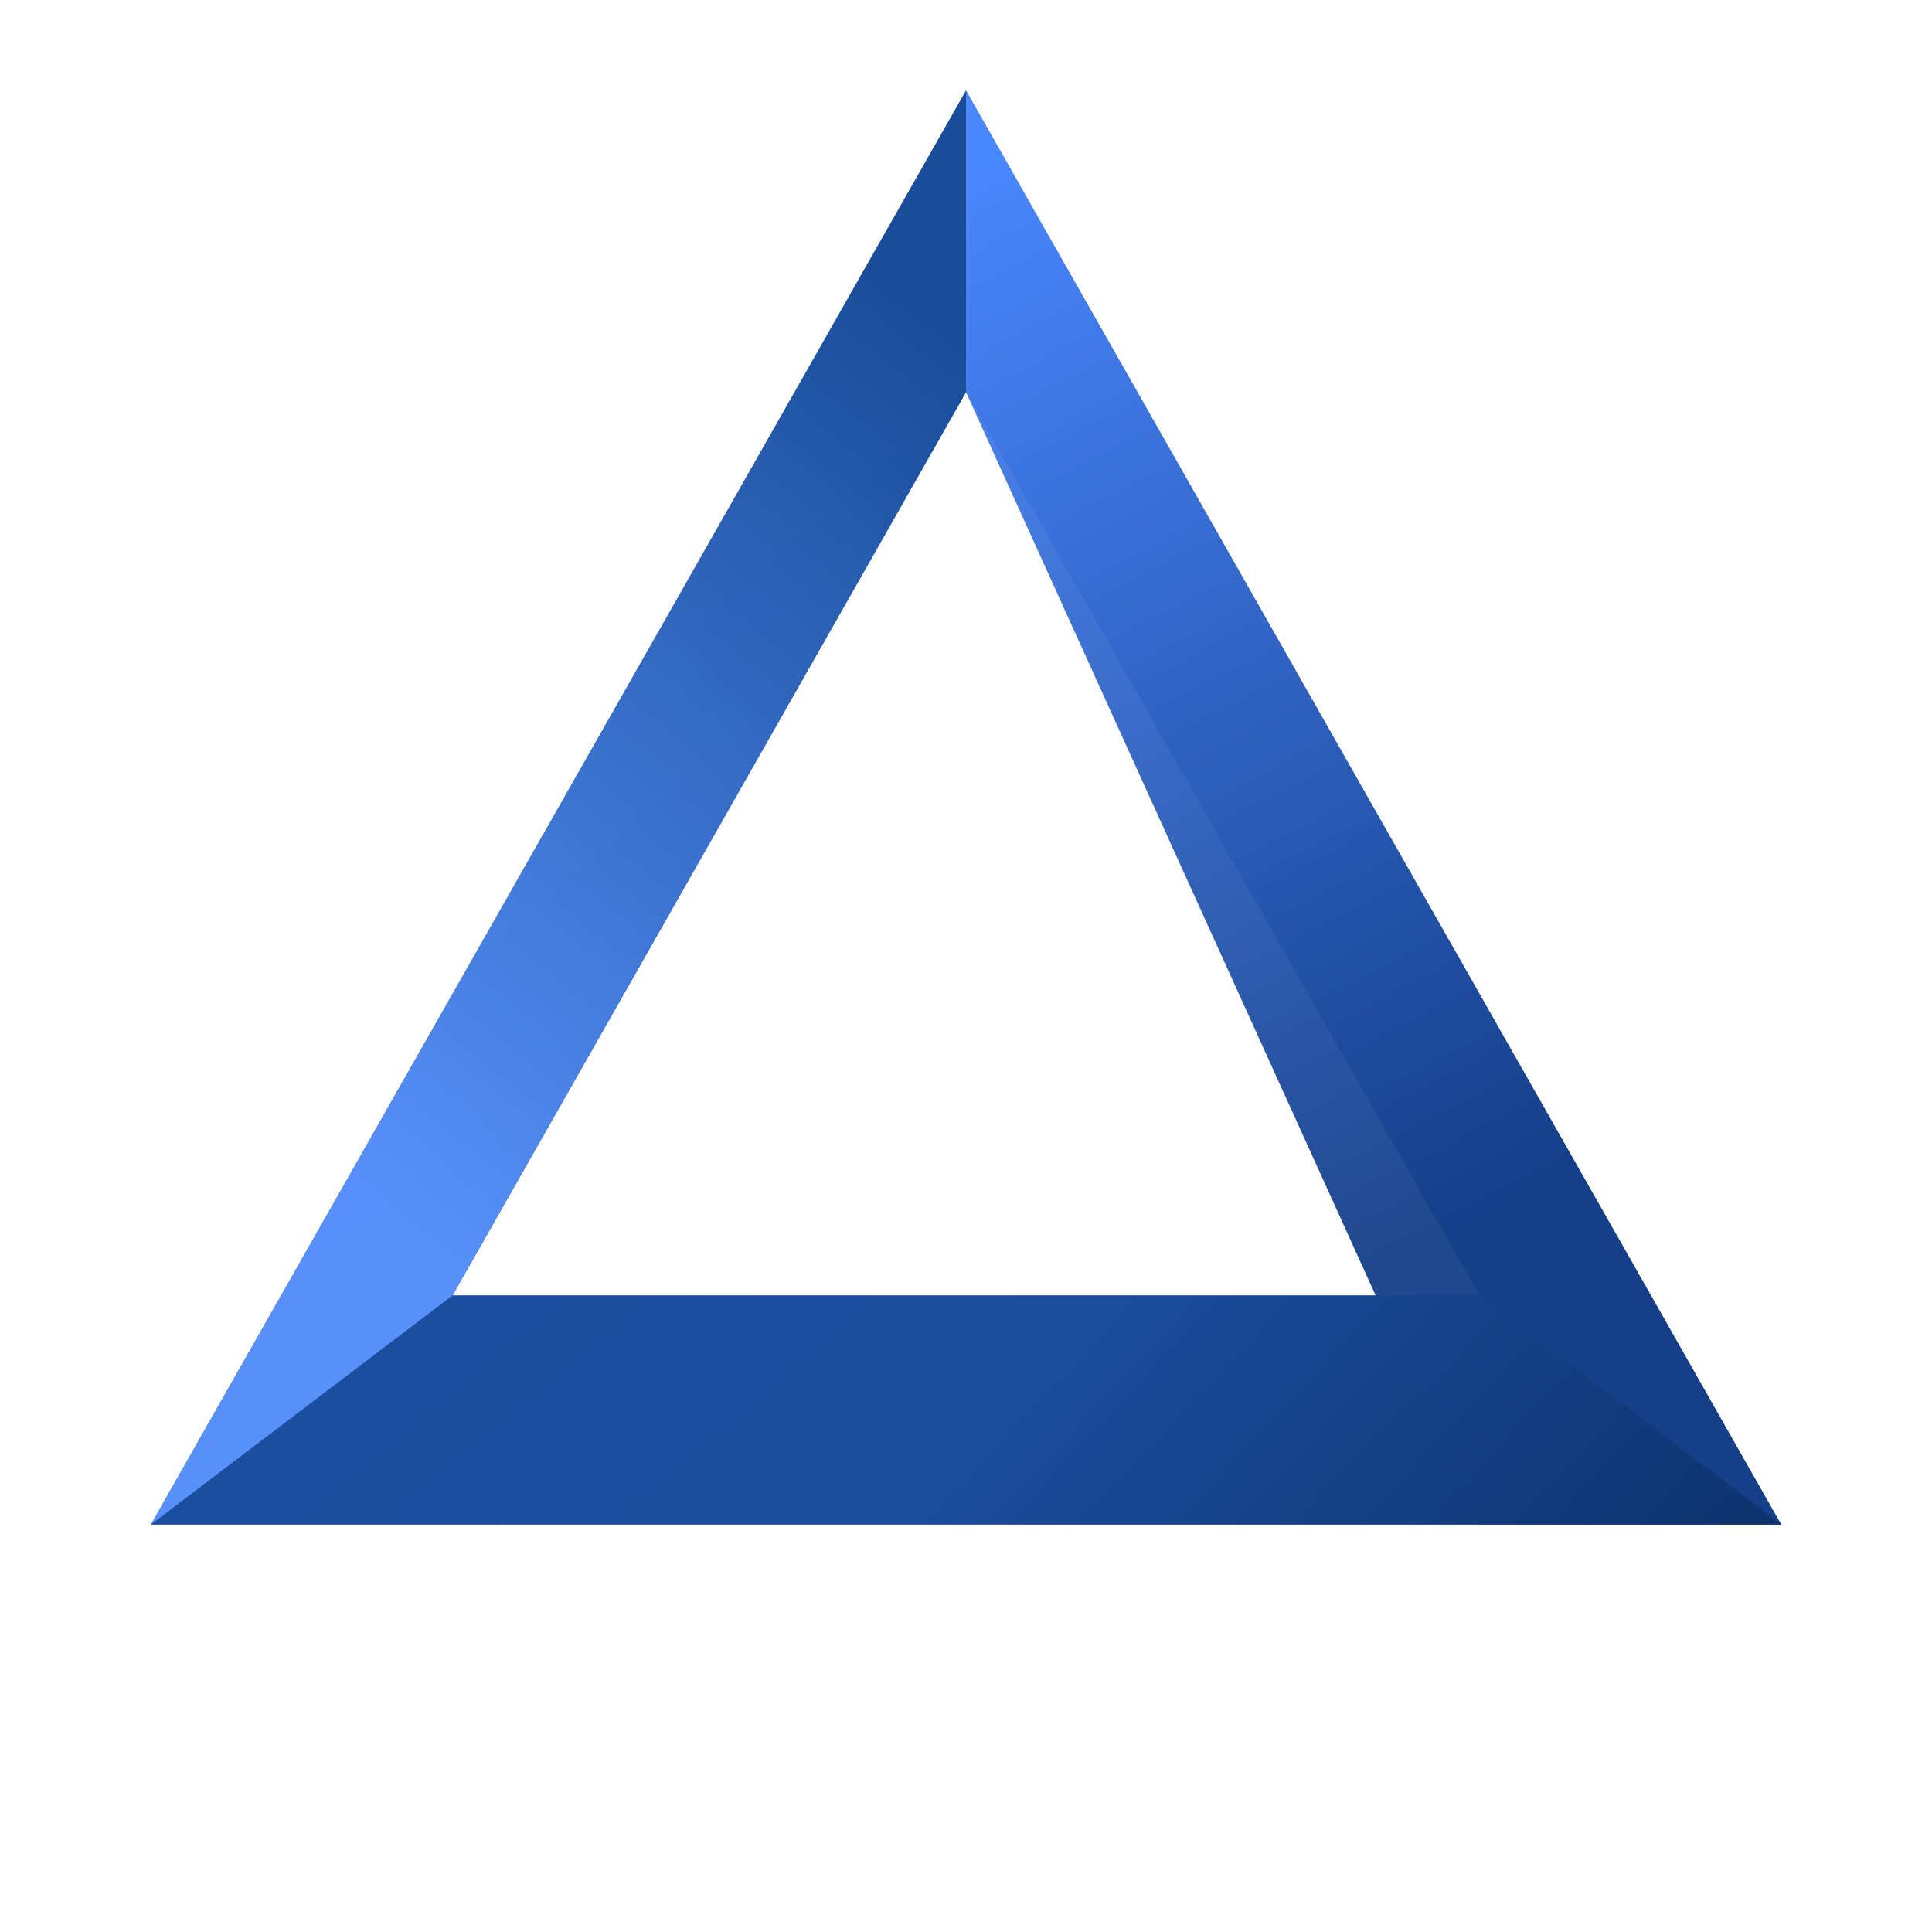
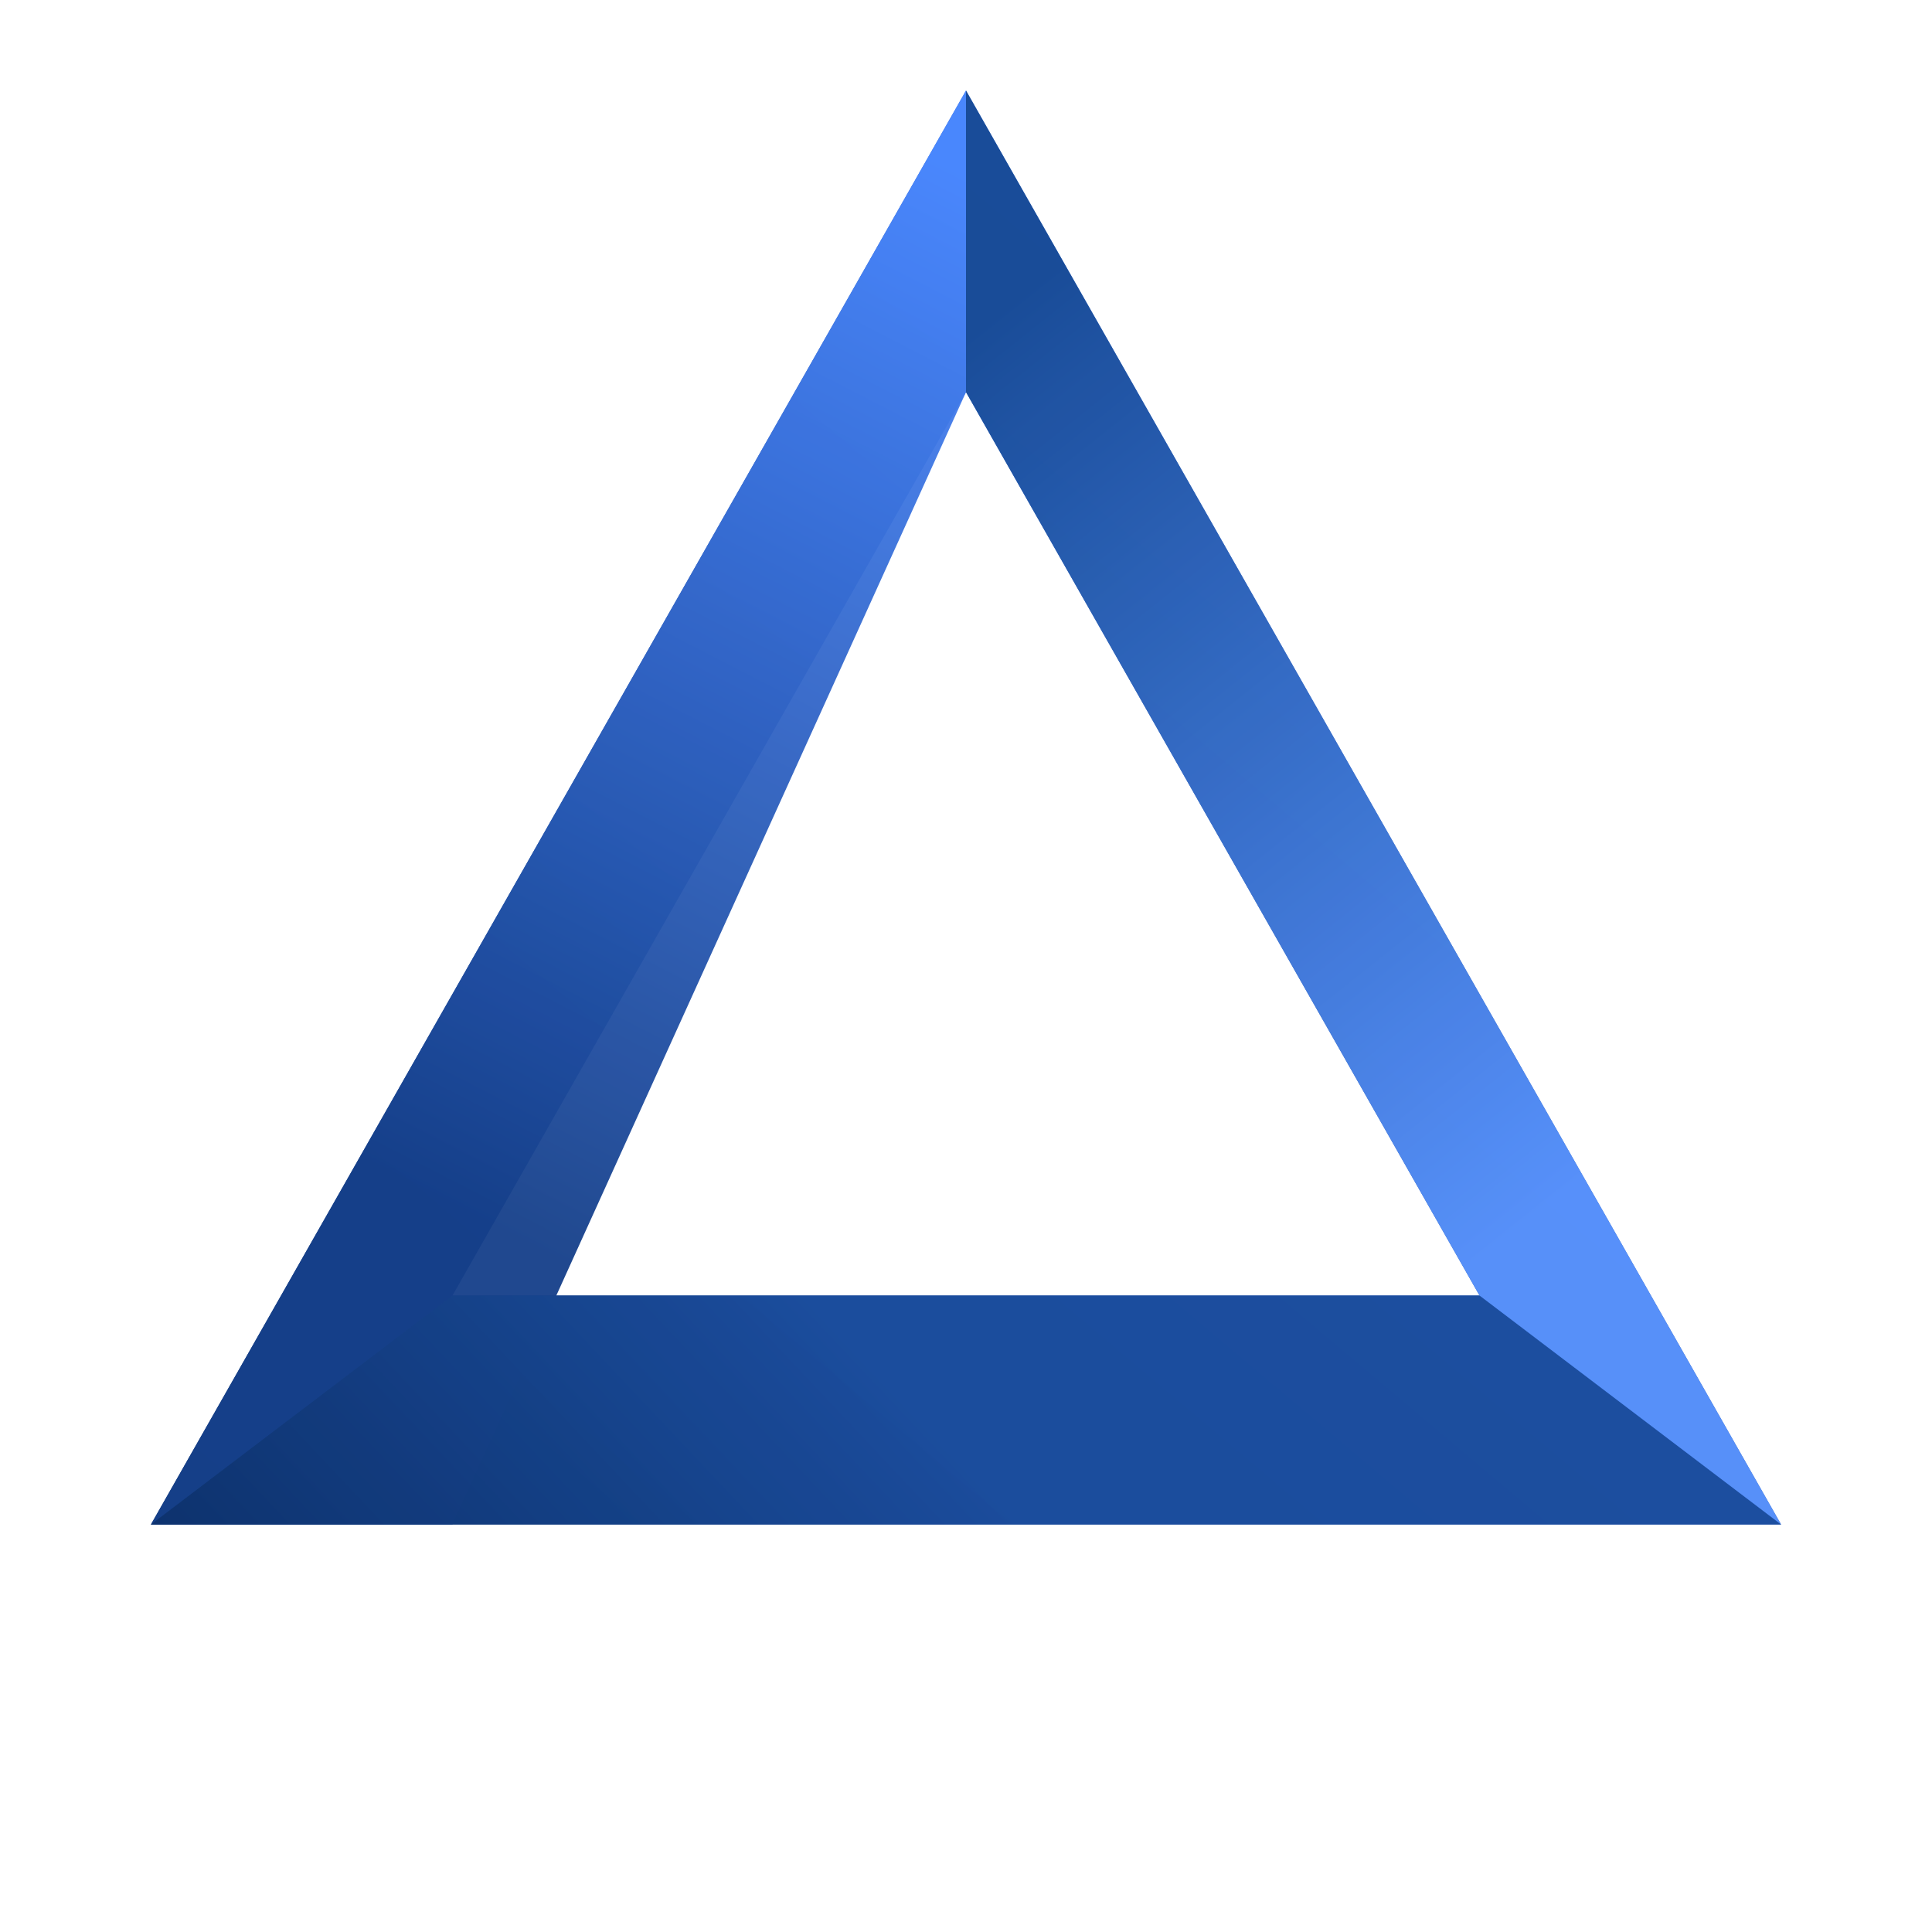
<svg xmlns="http://www.w3.org/2000/svg" width="192" height="192" viewBox="0 0 512 512" fill="none" role="img" aria-labelledby="title">
  <defs>
    <linearGradient id="icon-frame" x1="120" y1="64" x2="420" y2="420" gradientUnits="userSpaceOnUse">
      <stop offset="0" stop-color="#3773E5" />
      <stop offset="1" stop-color="#0E3674" />
    </linearGradient>
    <linearGradient id="icon-top" x1="252" y1="48" x2="392" y2="320" gradientUnits="userSpaceOnUse">
      <stop offset="0" stop-color="#4B88FF" />
      <stop offset="1" stop-color="#153F89" />
    </linearGradient>
    <linearGradient id="icon-right" x1="320" y1="320" x2="460" y2="452" gradientUnits="userSpaceOnUse">
      <stop offset="0" stop-color="#1B4D9D" />
      <stop offset="1" stop-color="#0A2D64" />
    </linearGradient>
    <linearGradient id="icon-left" x1="72" y1="296" x2="244" y2="80" gradientUnits="userSpaceOnUse">
      <stop offset="0" stop-color="#5B95FF" />
      <stop offset="1" stop-color="#174A94" />
    </linearGradient>
  </defs>
-   <path fill="url(#icon-frame)" fill-rule="evenodd" d="M256 24L472 404H40L256 24ZM256 103.92L119.92 343.32H392.08L256 103.92Z" />
-   <path d="M256 24L472 404H392.08L256 103.92V24Z" fill="url(#icon-top)" opacity="0.95" />
-   <path d="M472 404H40L119.92 343.32H392.08L472 404Z" fill="url(#icon-right)" opacity="0.92" />
-   <path d="M40 404L256 24V103.92L119.92 343.32L40 404Z" fill="url(#icon-left)" opacity="0.92" />
+   <g transform="translate(512 0) scale(-1 1)">
+     <path fill="url(#icon-frame)" fill-rule="evenodd" d="M256 24L472 404H40L256 24ZM256 103.92L119.92 343.32H392.08L256 103.92Z" />
+     <path d="M256 24L472 404H392.08L256 103.92V24Z" fill="url(#icon-top)" opacity="0.95" />
+     <path d="M472 404H40L119.92 343.32H392.08L472 404Z" fill="url(#icon-right)" opacity="0.92" />
+     <path d="M40 404L256 24V103.92L119.92 343.32L40 404Z" fill="url(#icon-left)" opacity="0.92" />
+   </g>
</svg>
